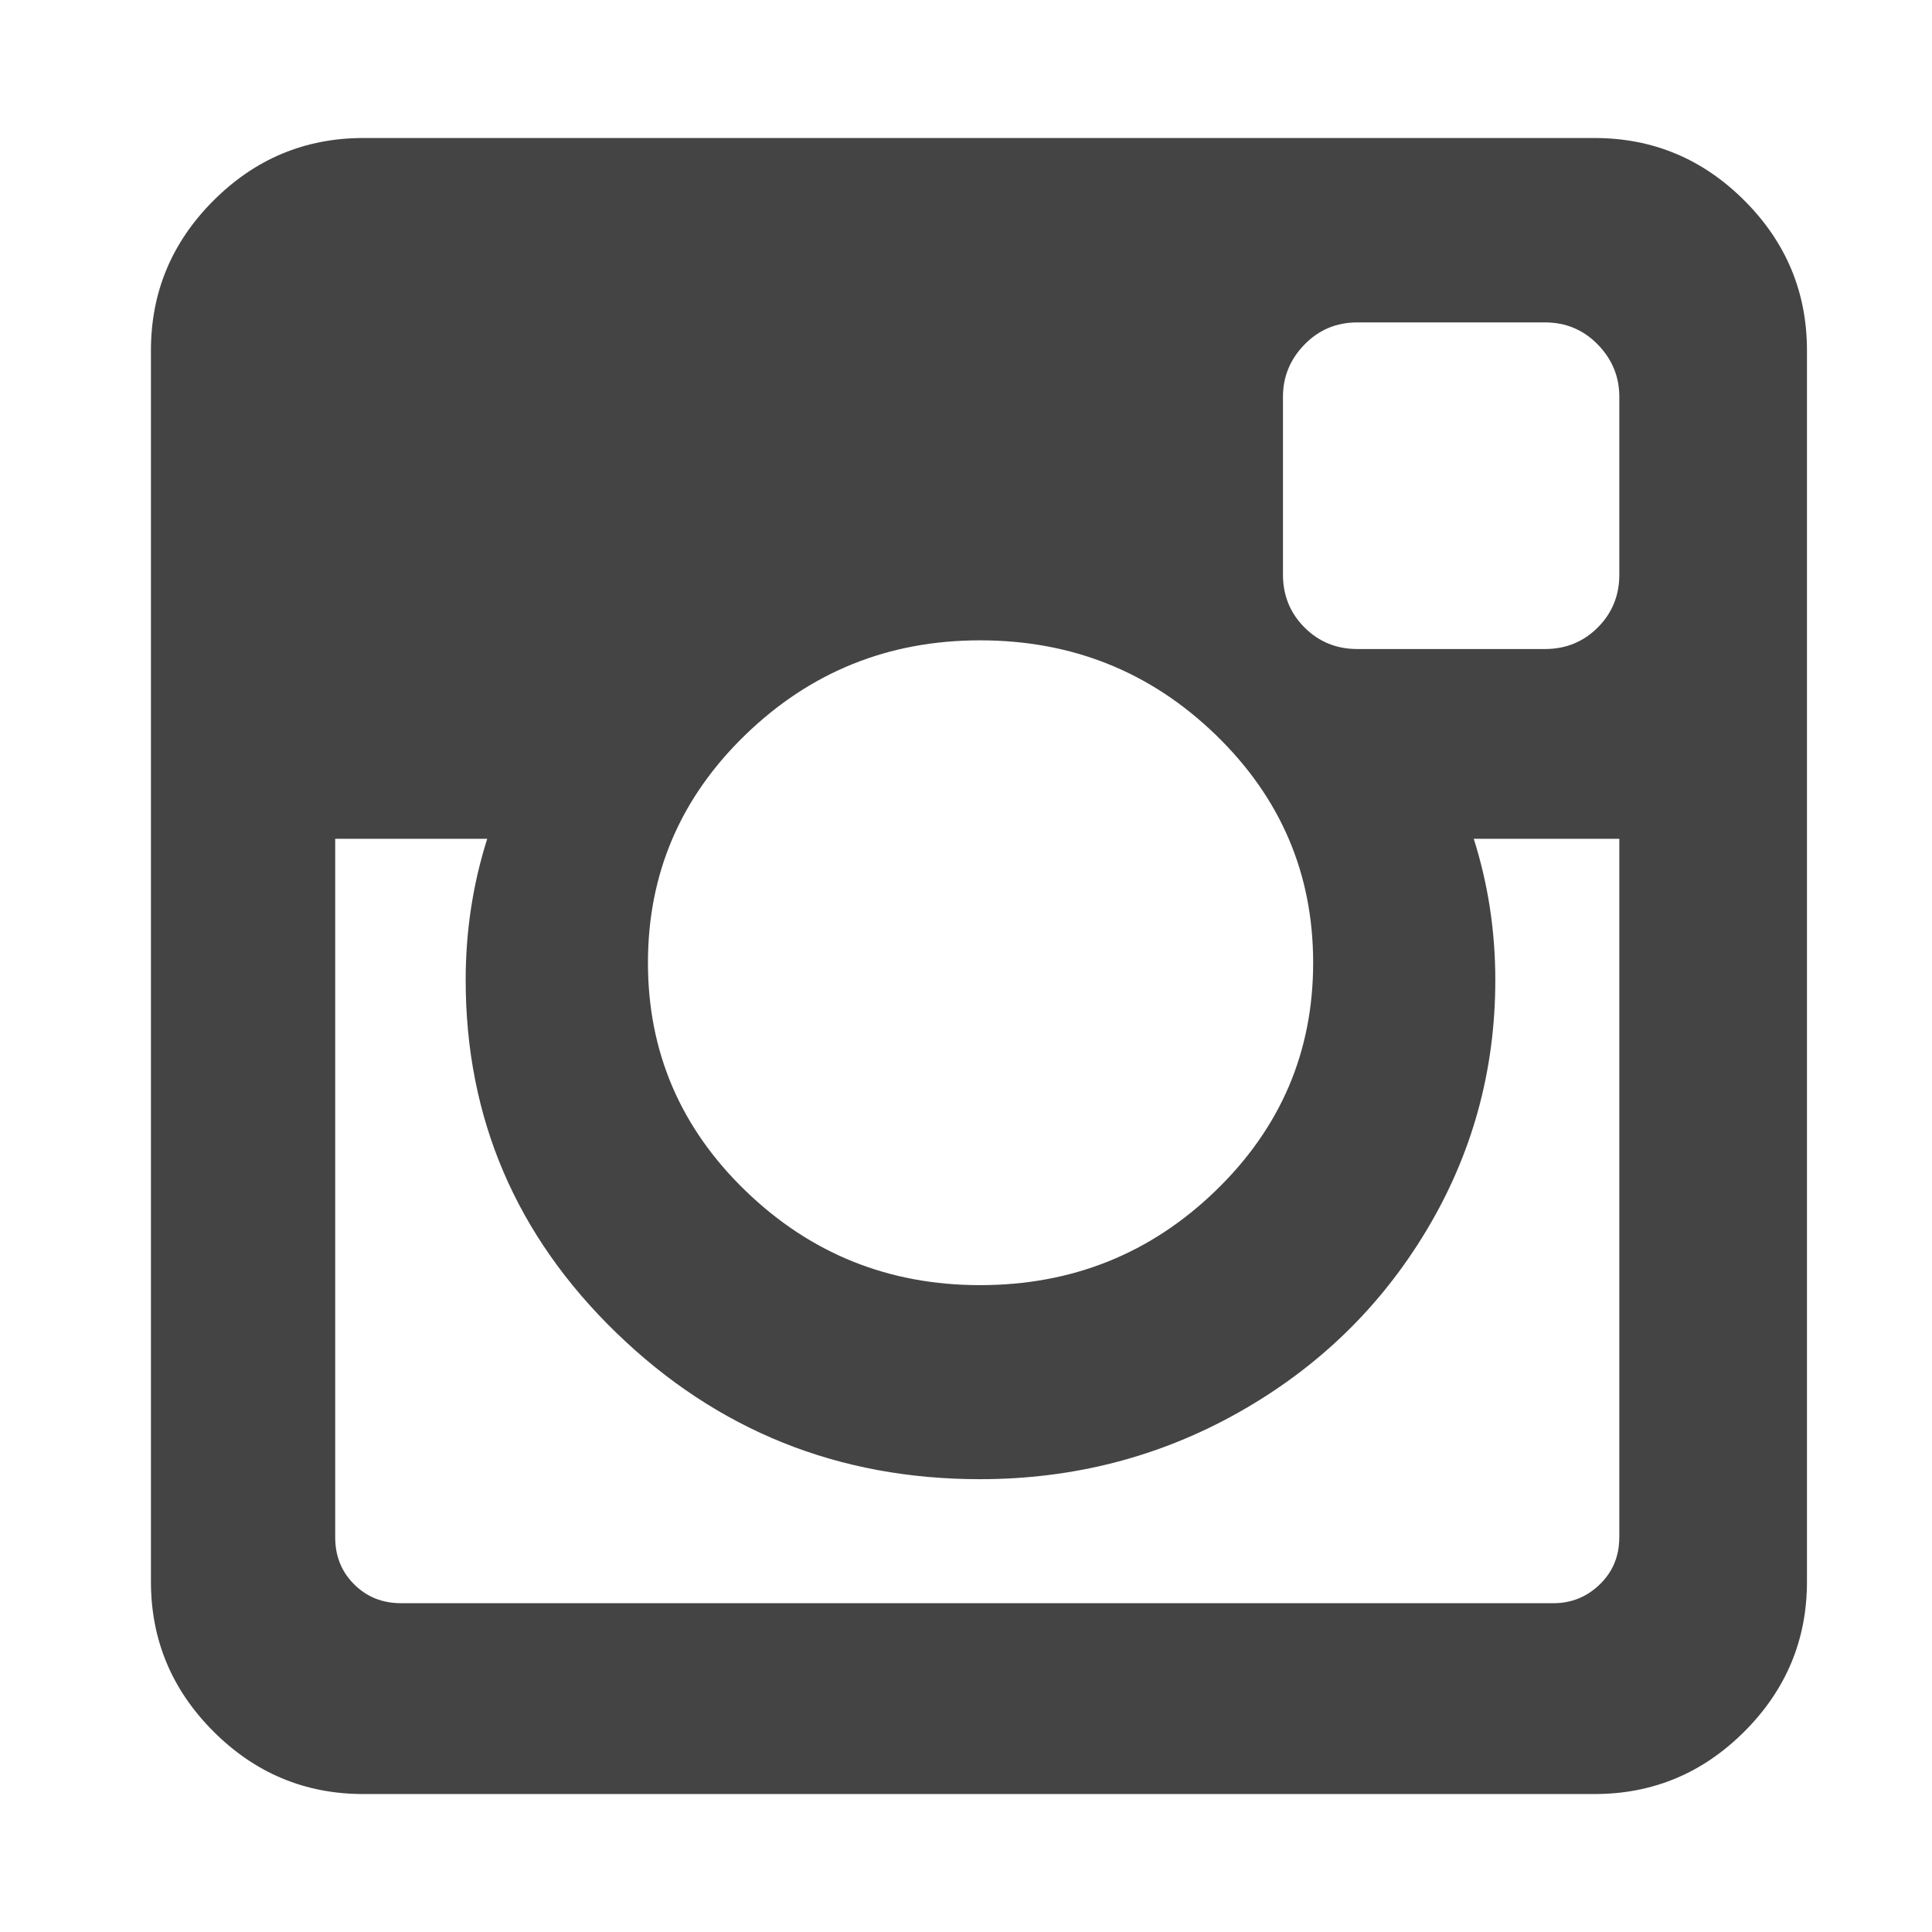
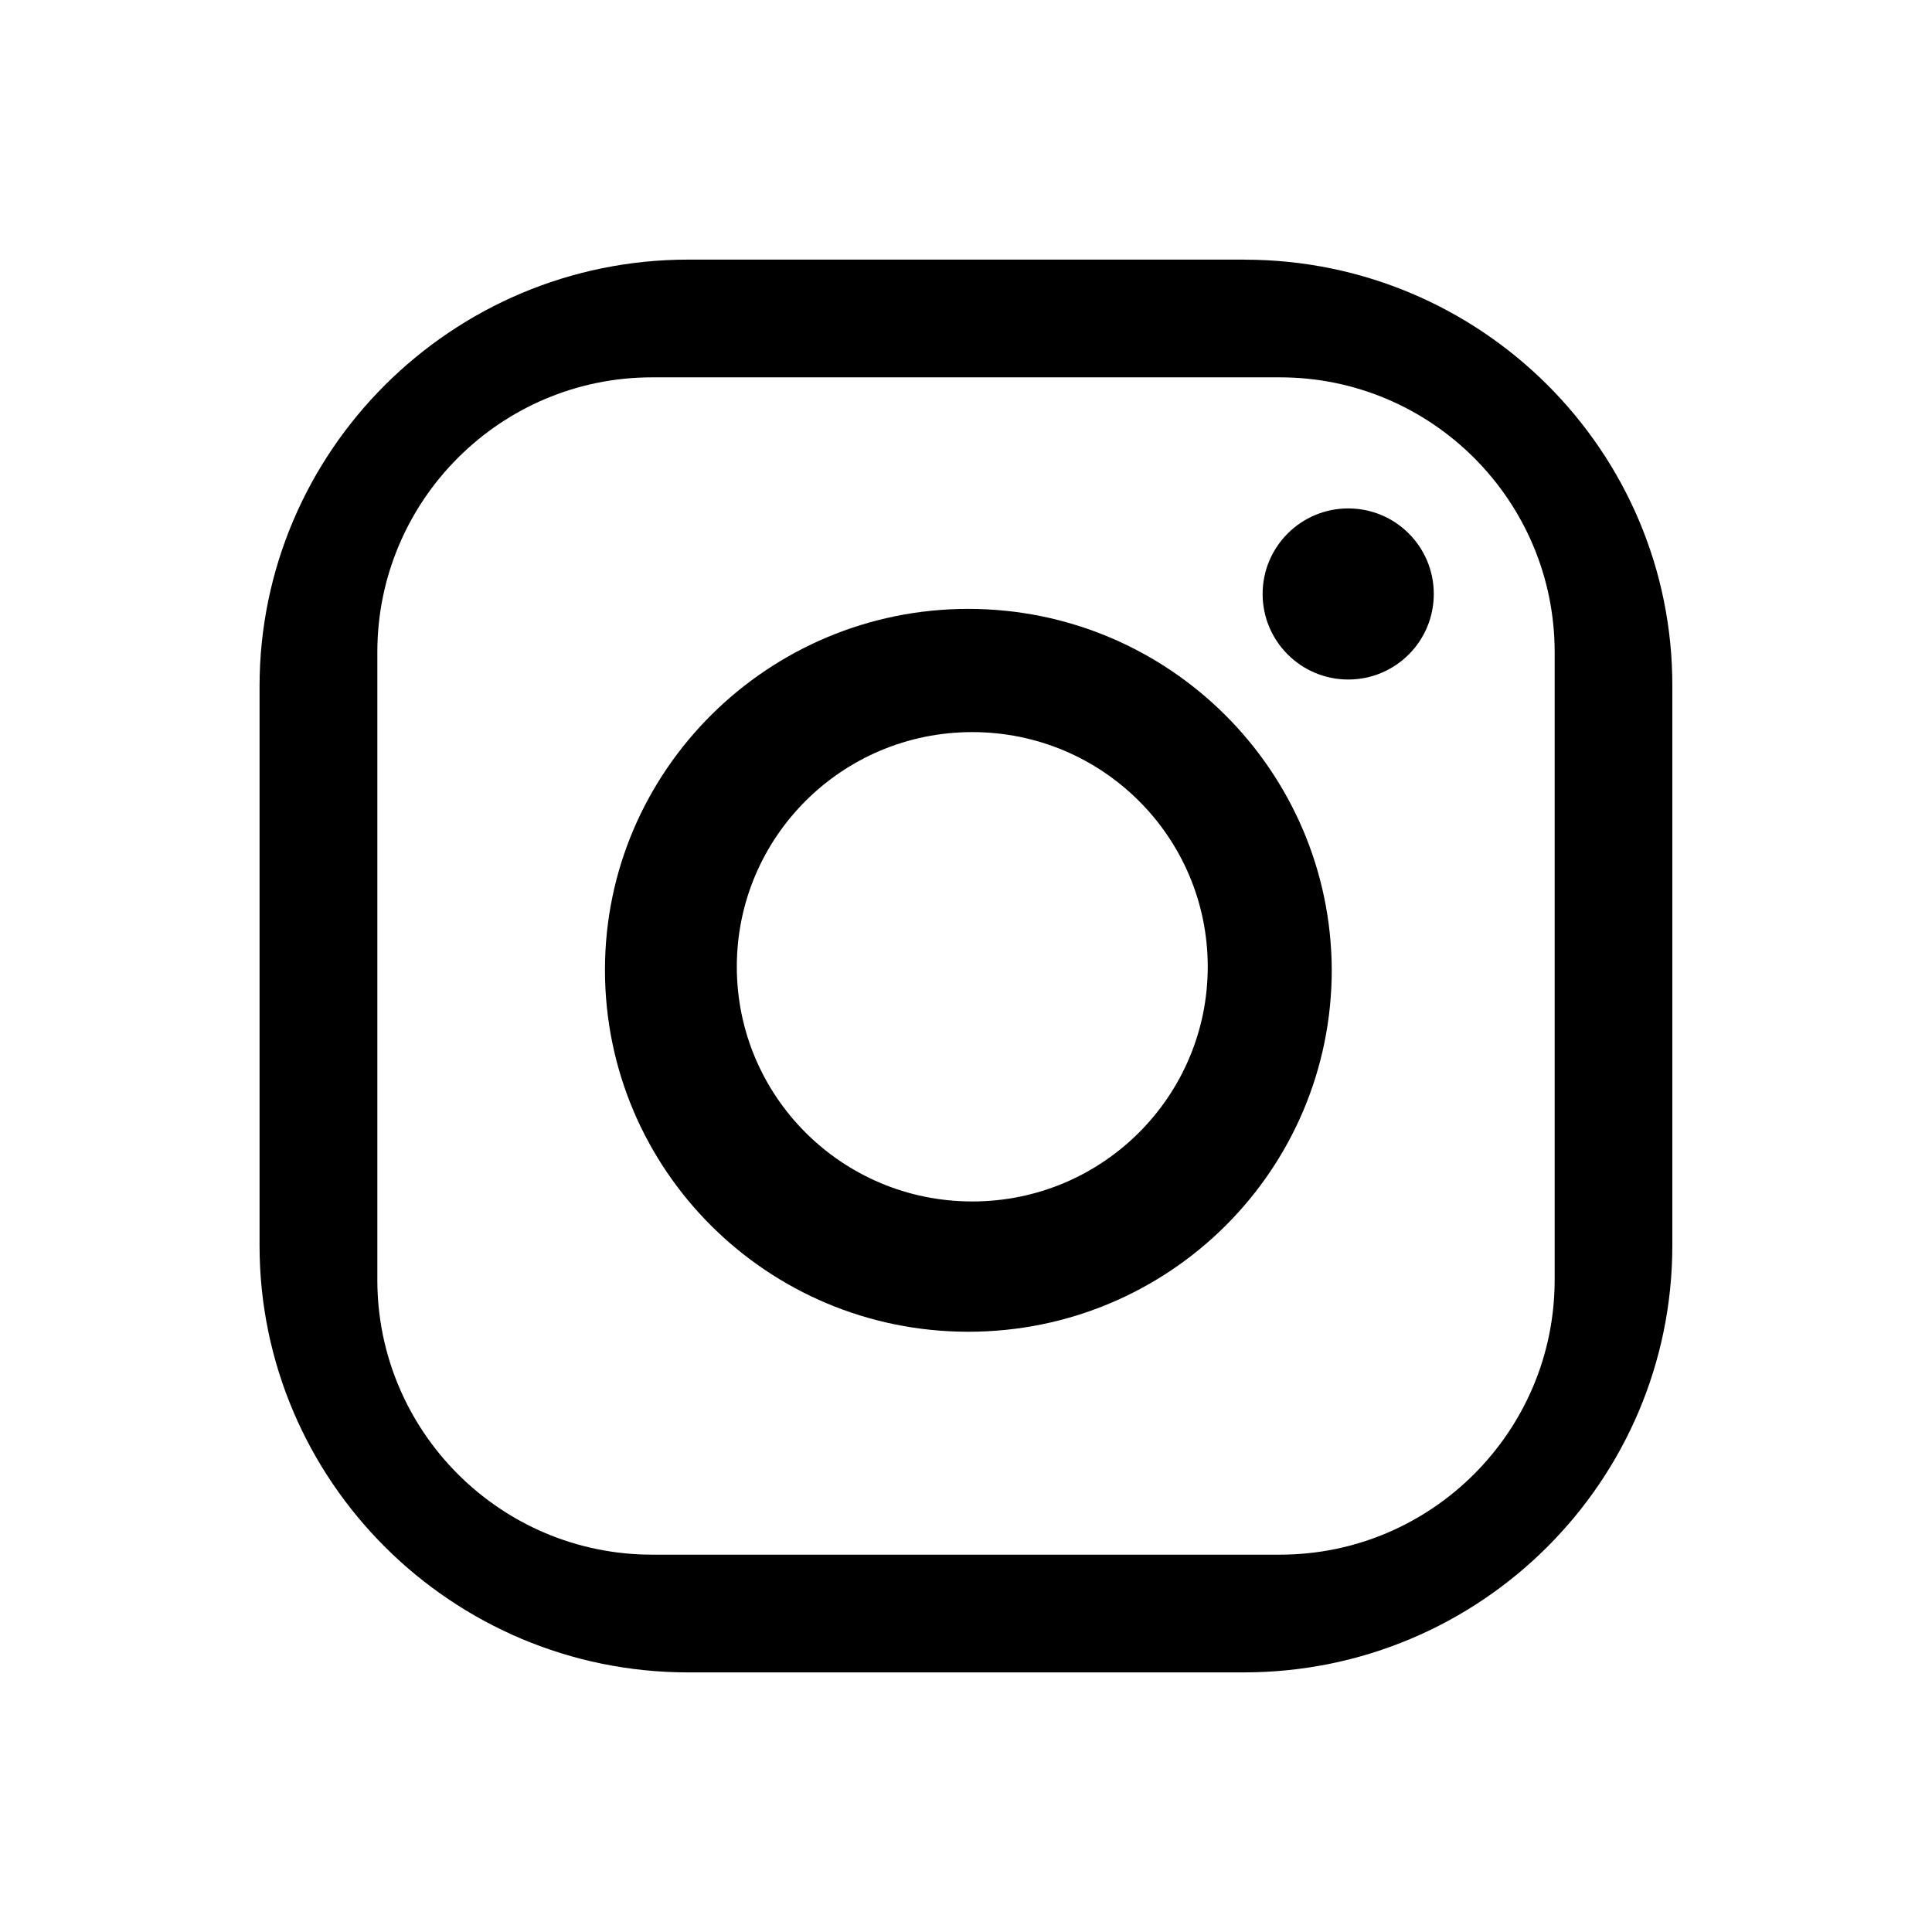
<svg xmlns="http://www.w3.org/2000/svg" version="1.1" width="32" height="32" viewBox="0 0 32 32">
-   <path fill="#444" d="M26.821 25.464v-11.571h-2.411q0.357 1.125 0.357 2.339 0 2.25-1.143 4.152t-3.107 3.009-4.286 1.107q-3.518 0-6.018-2.42t-2.5-5.848q0-1.214 0.357-2.339h-2.518v11.571q0 0.464 0.313 0.777t0.777 0.313h19.089q0.446 0 0.768-0.313t0.321-0.777zM21.75 15.946q0-2.214-1.616-3.777t-3.902-1.563q-2.268 0-3.884 1.563t-1.616 3.777 1.616 3.777 3.884 1.563q2.286 0 3.902-1.563t1.616-3.777zM26.821 9.518v-2.946q0-0.5-0.357-0.866t-0.875-0.366h-3.107q-0.518 0-0.875 0.366t-0.357 0.866v2.946q0 0.518 0.357 0.875t0.875 0.357h3.107q0.518 0 0.875-0.357t0.357-0.875zM29.929 5.804v20.393q0 1.446-1.036 2.482t-2.482 1.036h-20.393q-1.446 0-2.482-1.036t-1.036-2.482v-20.393q0-1.446 1.036-2.482t2.482-1.036h20.393q1.446 0 2.482 1.036t1.036 2.482z" />
+   <path d="M20.614 4.3h-9.217c-3.912 0-7.098 3.171-7.098 7.071v9.257c0 3.9 3.185 7.072 7.098 7.072h9.204c3.927 0 7.098-3.171 7.098-7.071v-9.257c0.012-3.9-3.171-7.071-7.086-7.071zM25.75 21.2c0 2.509-2.041 4.55-4.55 4.55h-10.4c-2.51 0-4.55-2.041-4.55-4.55v-10.4c0-2.509 2.040-4.55 4.55-4.55h10.4c2.509 0 4.55 2.041 4.55 4.55v10.4z" />
+   <path d="M22.331 8.421c0.784 0 1.417 0.634 1.417 1.417s-0.633 1.417-1.417 1.417c-0.783 0-1.418-0.635-1.418-1.417s0.635-1.417 1.418-1.417z" />
+   <path d="M16.038 10.085c-3.314 0-6.018 2.678-6.018 5.979 0 3.315 2.692 5.994 6.018 5.994 3.329 0 6.020-2.679 6.020-5.994-0.013-3.302-2.704-5.979-6.020-5.979v0 0zM16.104 19.9c-2.159 0-3.9-1.742-3.9-3.888s1.742-3.886 3.9-3.886c2.158 0 3.9 1.742 3.9 3.886 0 2.146-1.742 3.888-3.9 3.888v0 0z" />
</svg>
